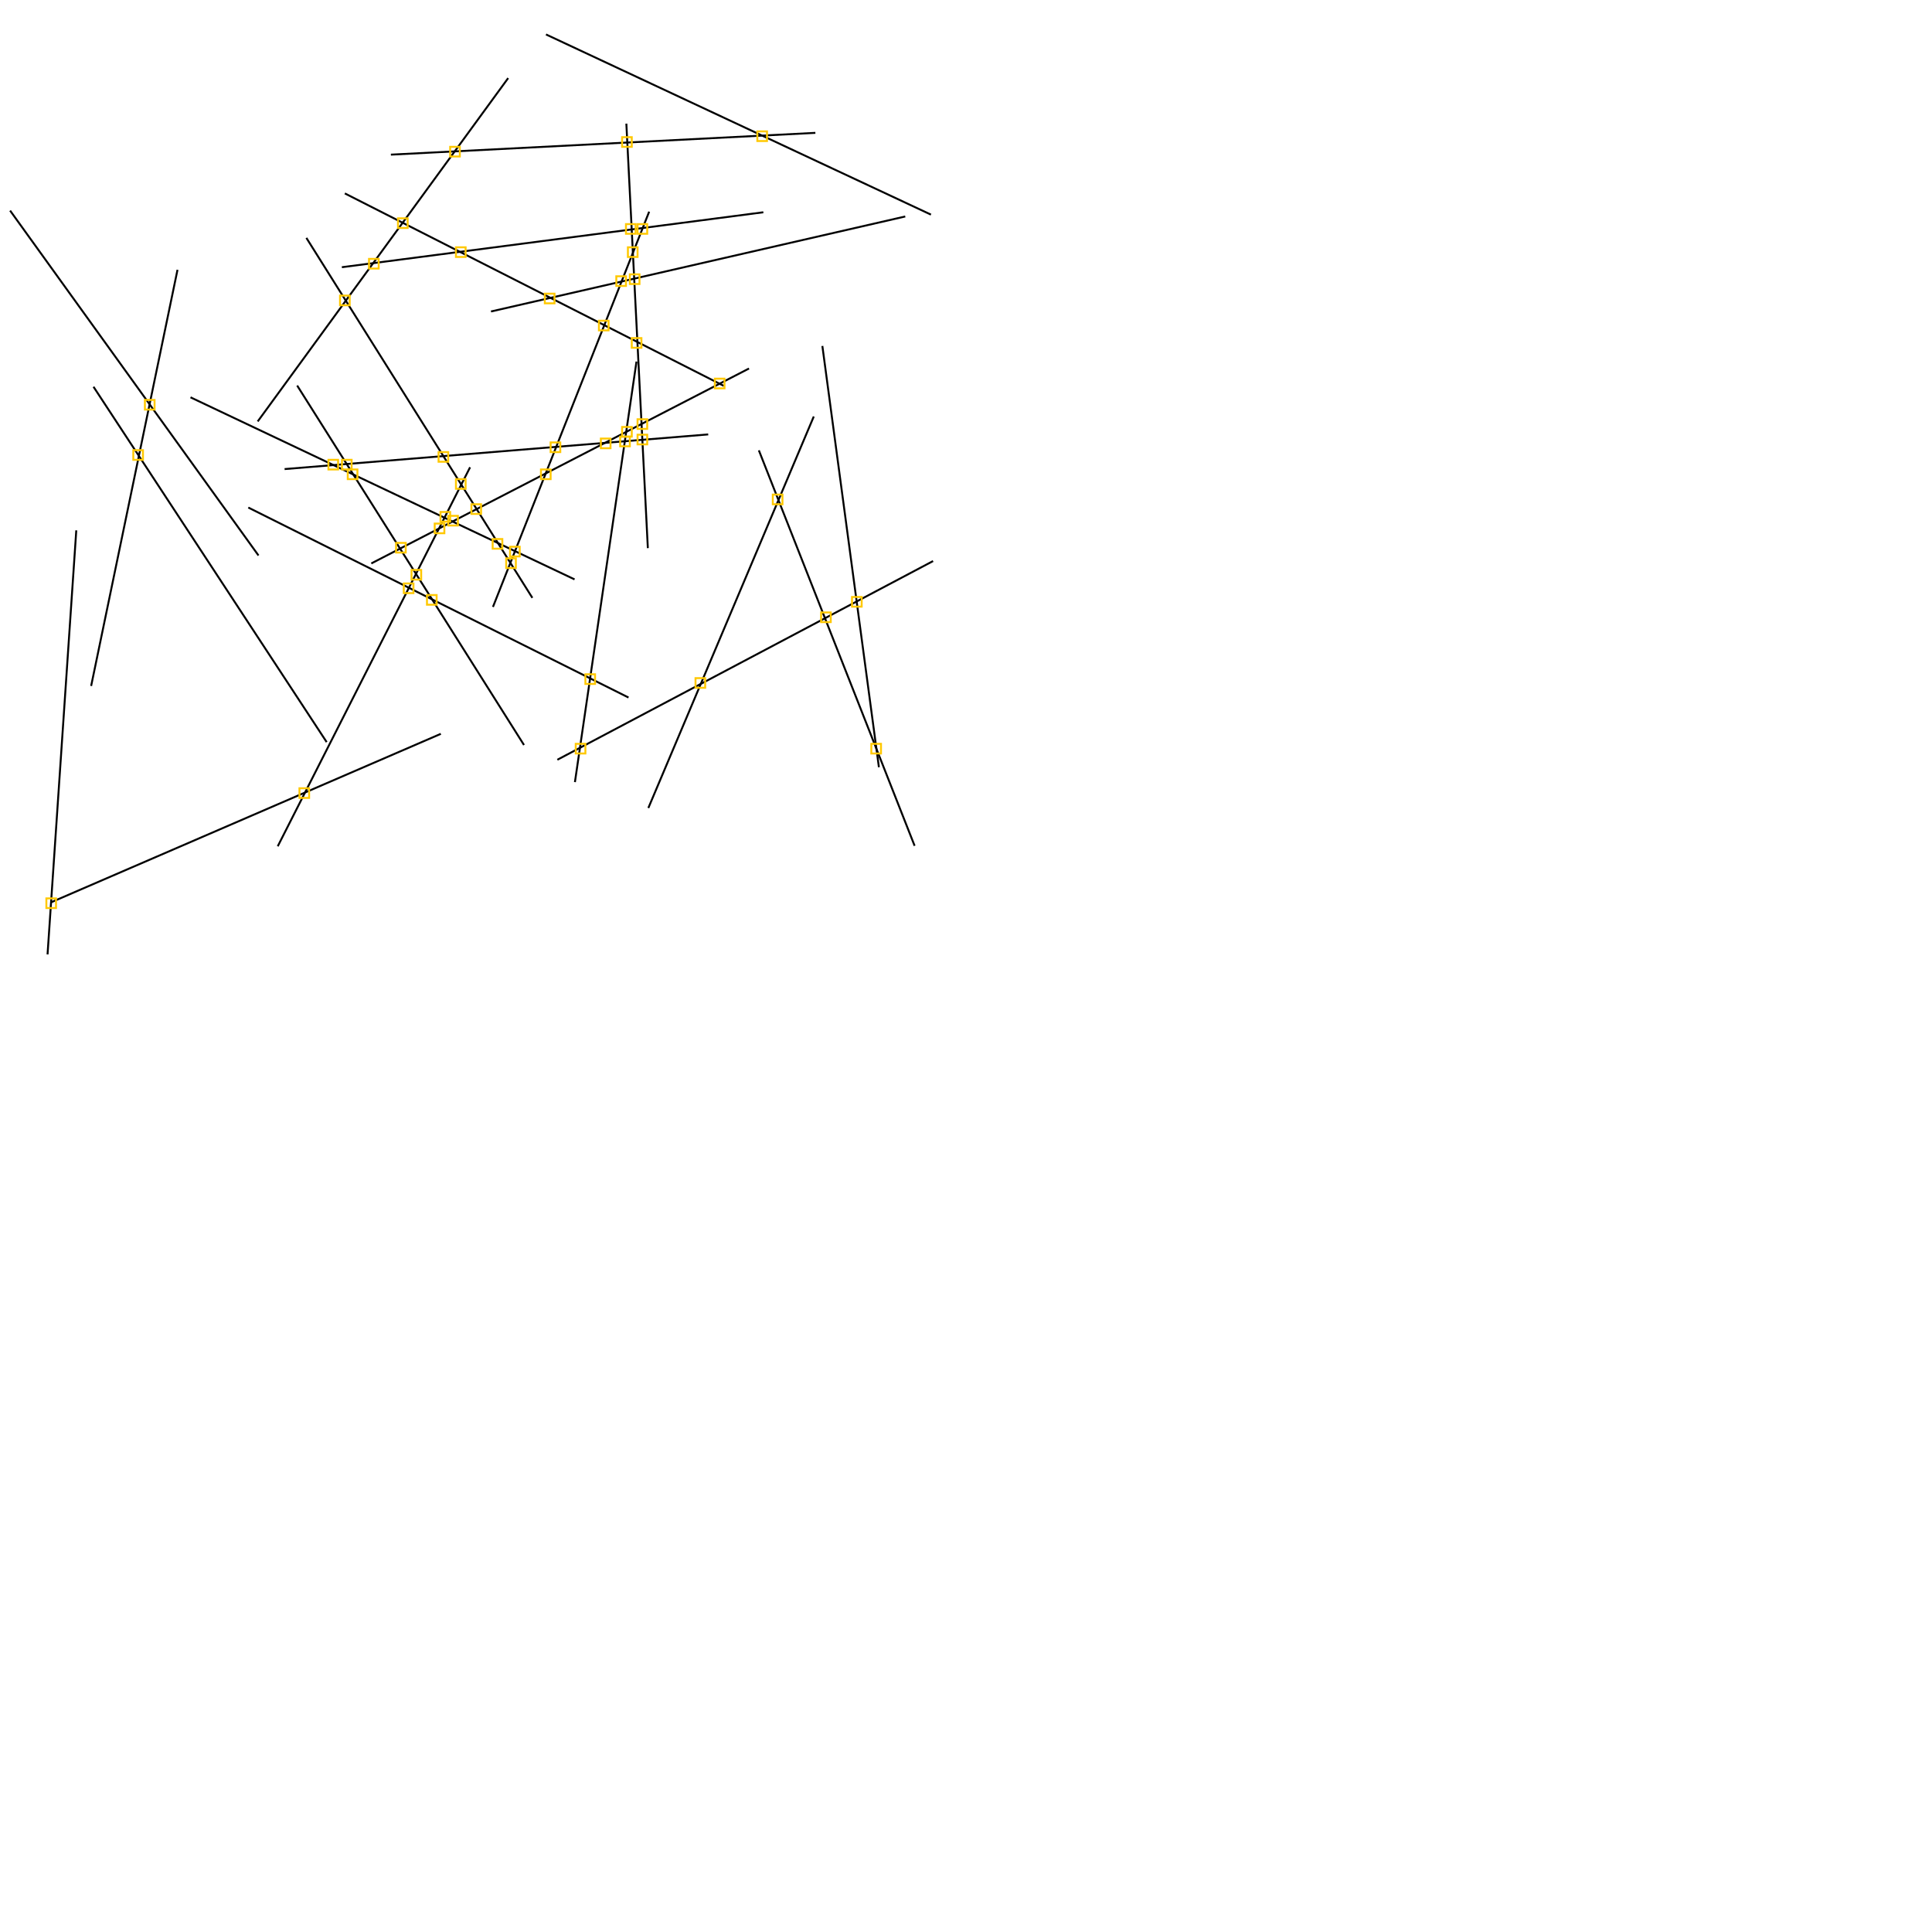
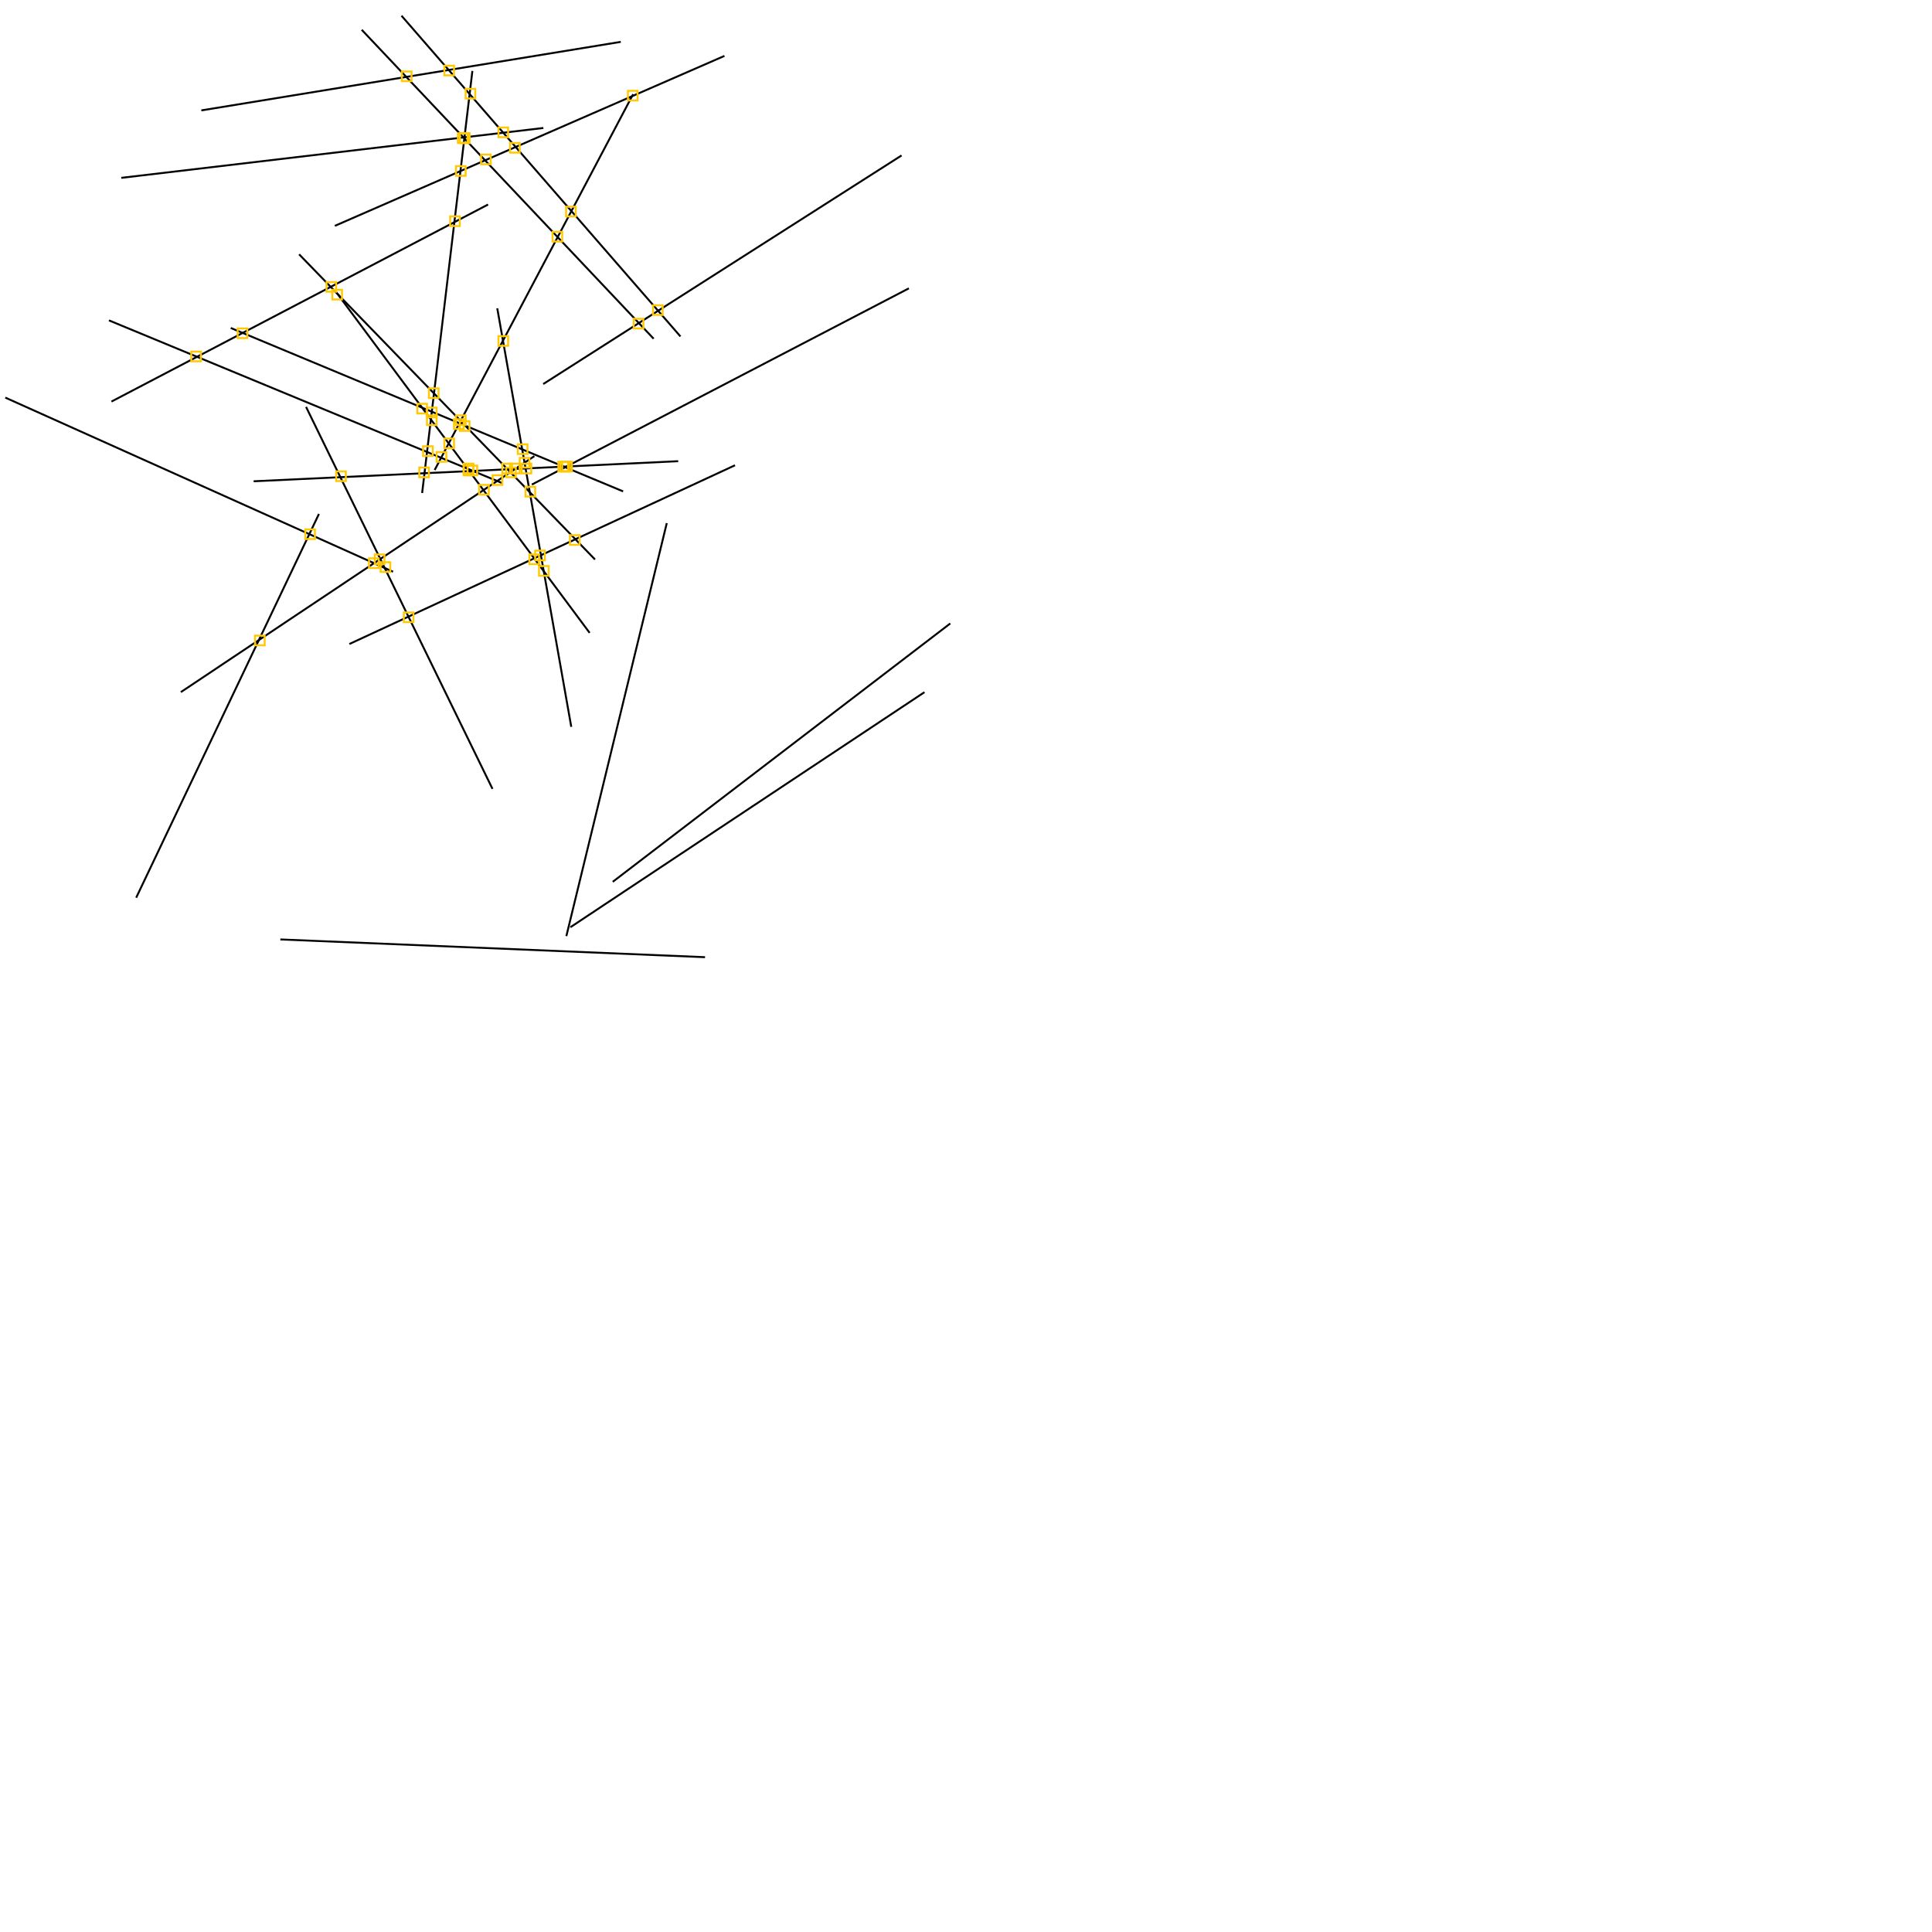
<svg xmlns="http://www.w3.org/2000/svg" height="1000" width="1000" text-rendering="auto" shape-rendering="auto">
-   <line x1="128.519" y1="262.704" x2="325.318" y2="361.04" style="stroke-width:1;stroke:rgb(0,0,0);fill:none" />
-   <line x1="468.563" y1="112.042" x2="254.131" y2="161.226" style="stroke-width:1;stroke:rgb(0,0,0);fill:none" />
-   <line x1="178.492" y1="100.107" x2="374.64" y2="199.737" style="stroke-width:1;stroke:rgb(0,0,0);fill:none" />
-   <line x1="5.225" y1="109" x2="133.799" y2="287.518" style="stroke-width:1;stroke:rgb(0,0,0);fill:none" />
-   <line x1="324.2" y1="63.991" x2="335.323" y2="283.709" style="stroke-width:1;stroke:rgb(0,0,0);fill:none" />
-   <line x1="329.449" y1="187.145" x2="297.578" y2="404.824" style="stroke-width:1;stroke:rgb(0,0,0);fill:none" />
-   <line x1="473.403" y1="437.787" x2="392.781" y2="233.092" style="stroke-width:1;stroke:rgb(0,0,0);fill:none" />
-   <line x1="143.757" y1="438.039" x2="243.312" y2="241.853" style="stroke-width:1;stroke:rgb(0,0,0);fill:none" />
-   <line x1="26.236" y1="467.119" x2="228.176" y2="379.825" style="stroke-width:1;stroke:rgb(0,0,0);fill:none" />
-   <line x1="91.876" y1="139.645" x2="47.173" y2="355.055" style="stroke-width:1;stroke:rgb(0,0,0);fill:none" />
-   <line x1="421.213" y1="215.576" x2="335.577" y2="418.225" style="stroke-width:1;stroke:rgb(0,0,0);fill:none" />
-   <line x1="39.483" y1="274.512" x2="24.608" y2="494.009" style="stroke-width:1;stroke:rgb(0,0,0);fill:none" />
-   <line x1="98.603" y1="205.654" x2="297.398" y2="299.891" style="stroke-width:1;stroke:rgb(0,0,0);fill:none" />
-   <line x1="275.553" y1="309.454" x2="158.577" y2="123.13" style="stroke-width:1;stroke:rgb(0,0,0);fill:none" />
-   <line x1="336.009" y1="109.55" x2="255.15" y2="314.151" style="stroke-width:1;stroke:rgb(0,0,0);fill:none" />
-   <line x1="454.922" y1="397.111" x2="425.653" y2="179.066" style="stroke-width:1;stroke:rgb(0,0,0);fill:none" />
-   <line x1="153.814" y1="199.561" x2="271.219" y2="385.615" style="stroke-width:1;stroke:rgb(0,0,0);fill:none" />
-   <line x1="387.685" y1="190.738" x2="192.185" y2="291.632" style="stroke-width:1;stroke:rgb(0,0,0);fill:none" />
-   <line x1="48.39" y1="200.176" x2="169.084" y2="384.114" style="stroke-width:1;stroke:rgb(0,0,0);fill:none" />
-   <line x1="147.307" y1="242.792" x2="366.574" y2="224.848" style="stroke-width:1;stroke:rgb(0,0,0);fill:none" />
-   <line x1="288.488" y1="393.244" x2="482.967" y2="290.396" style="stroke-width:1;stroke:rgb(0,0,0);fill:none" />
-   <line x1="176.95" y1="138.309" x2="395.104" y2="109.865" style="stroke-width:1;stroke:rgb(0,0,0);fill:none" />
-   <line x1="481.857" y1="111.092" x2="282.606" y2="17.825" style="stroke-width:1;stroke:rgb(0,0,0);fill:none" />
-   <line x1="422.037" y1="68.765" x2="202.327" y2="80.042" style="stroke-width:1;stroke:rgb(0,0,0);fill:none" />
-   <line x1="263.035" y1="40.416" x2="133.379" y2="218.15" style="stroke-width:1;stroke:rgb(0,0,0);fill:none" />
-   <rect x="303" y="349" width="5" height="5" style="stroke-width:1;stroke:rgb(255,200,0);fill:none" />
-   <rect x="209" y="302" width="5" height="5" style="stroke-width:1;stroke:rgb(255,200,0);fill:none" />
-   <rect x="221" y="308" width="5" height="5" style="stroke-width:1;stroke:rgb(255,200,0);fill:none" />
-   <rect x="282" y="152" width="5" height="5" style="stroke-width:1;stroke:rgb(255,200,0);fill:none" />
-   <rect x="326" y="142" width="5" height="5" style="stroke-width:1;stroke:rgb(255,200,0);fill:none" />
-   <rect x="319" y="143" width="5" height="5" style="stroke-width:1;stroke:rgb(255,200,0);fill:none" />
-   <rect x="327" y="175" width="5" height="5" style="stroke-width:1;stroke:rgb(255,200,0);fill:none" />
-   <rect x="310" y="166" width="5" height="5" style="stroke-width:1;stroke:rgb(255,200,0);fill:none" />
-   <rect x="370" y="196" width="5" height="5" style="stroke-width:1;stroke:rgb(255,200,0);fill:none" />
-   <rect x="236" y="128" width="5" height="5" style="stroke-width:1;stroke:rgb(255,200,0);fill:none" />
-   <rect x="206" y="113" width="5" height="5" style="stroke-width:1;stroke:rgb(255,200,0);fill:none" />
-   <rect x="75" y="207" width="5" height="5" style="stroke-width:1;stroke:rgb(255,200,0);fill:none" />
-   <rect x="325" y="128" width="5" height="5" style="stroke-width:1;stroke:rgb(255,200,0);fill:none" />
-   <rect x="330" y="217" width="5" height="5" style="stroke-width:1;stroke:rgb(255,200,0);fill:none" />
-   <rect x="330" y="225" width="5" height="5" style="stroke-width:1;stroke:rgb(255,200,0);fill:none" />
-   <rect x="324" y="116" width="5" height="5" style="stroke-width:1;stroke:rgb(255,200,0);fill:none" />
-   <rect x="322" y="71" width="5" height="5" style="stroke-width:1;stroke:rgb(255,200,0);fill:none" />
-   <rect x="322" y="221" width="5" height="5" style="stroke-width:1;stroke:rgb(255,200,0);fill:none" />
-   <rect x="321" y="226" width="5" height="5" style="stroke-width:1;stroke:rgb(255,200,0);fill:none" />
-   <rect x="298" y="385" width="5" height="5" style="stroke-width:1;stroke:rgb(255,200,0);fill:none" />
-   <rect x="400" y="256" width="5" height="5" style="stroke-width:1;stroke:rgb(255,200,0);fill:none" />
-   <rect x="451" y="385" width="5" height="5" style="stroke-width:1;stroke:rgb(255,200,0);fill:none" />
-   <rect x="425" y="317" width="5" height="5" style="stroke-width:1;stroke:rgb(255,200,0);fill:none" />
-   <rect x="155" y="408" width="5" height="5" style="stroke-width:1;stroke:rgb(255,200,0);fill:none" />
-   <rect x="228" y="265" width="5" height="5" style="stroke-width:1;stroke:rgb(255,200,0);fill:none" />
-   <rect x="236" y="248" width="5" height="5" style="stroke-width:1;stroke:rgb(255,200,0);fill:none" />
-   <rect x="213" y="295" width="5" height="5" style="stroke-width:1;stroke:rgb(255,200,0);fill:none" />
-   <rect x="225" y="271" width="5" height="5" style="stroke-width:1;stroke:rgb(255,200,0);fill:none" />
-   <rect x="24" y="465" width="5" height="5" style="stroke-width:1;stroke:rgb(255,200,0);fill:none" />
-   <rect x="69" y="233" width="5" height="5" style="stroke-width:1;stroke:rgb(255,200,0);fill:none" />
-   <rect x="360" y="351" width="5" height="5" style="stroke-width:1;stroke:rgb(255,200,0);fill:none" />
-   <rect x="255" y="279" width="5" height="5" style="stroke-width:1;stroke:rgb(255,200,0);fill:none" />
-   <rect x="264" y="283" width="5" height="5" style="stroke-width:1;stroke:rgb(255,200,0);fill:none" />
-   <rect x="180" y="243" width="5" height="5" style="stroke-width:1;stroke:rgb(255,200,0);fill:none" />
-   <rect x="232" y="267" width="5" height="5" style="stroke-width:1;stroke:rgb(255,200,0);fill:none" />
-   <rect x="170" y="238" width="5" height="5" style="stroke-width:1;stroke:rgb(255,200,0);fill:none" />
-   <rect x="262" y="289" width="5" height="5" style="stroke-width:1;stroke:rgb(255,200,0);fill:none" />
-   <rect x="244" y="261" width="5" height="5" style="stroke-width:1;stroke:rgb(255,200,0);fill:none" />
-   <rect x="227" y="234" width="5" height="5" style="stroke-width:1;stroke:rgb(255,200,0);fill:none" />
-   <rect x="176" y="153" width="5" height="5" style="stroke-width:1;stroke:rgb(255,200,0);fill:none" />
-   <rect x="280" y="243" width="5" height="5" style="stroke-width:1;stroke:rgb(255,200,0);fill:none" />
-   <rect x="285" y="229" width="5" height="5" style="stroke-width:1;stroke:rgb(255,200,0);fill:none" />
-   <rect x="330" y="116" width="5" height="5" style="stroke-width:1;stroke:rgb(255,200,0);fill:none" />
-   <rect x="441" y="309" width="5" height="5" style="stroke-width:1;stroke:rgb(255,200,0);fill:none" />
-   <rect x="205" y="281" width="5" height="5" style="stroke-width:1;stroke:rgb(255,200,0);fill:none" />
-   <rect x="177" y="238" width="5" height="5" style="stroke-width:1;stroke:rgb(255,200,0);fill:none" />
-   <rect x="311" y="227" width="5" height="5" style="stroke-width:1;stroke:rgb(255,200,0);fill:none" />
-   <rect x="191" y="134" width="5" height="5" style="stroke-width:1;stroke:rgb(255,200,0);fill:none" />
-   <rect x="392" y="68" width="5" height="5" style="stroke-width:1;stroke:rgb(255,200,0);fill:none" />
-   <rect x="233" y="76" width="5" height="5" style="stroke-width:1;stroke:rgb(255,200,0);fill:none" />
+   <line x1="305.193" y1="327.575" x2="173.891" y2="151.054" style="stroke-width:1;stroke:rgb(0,0,0);fill:none" />
+   <line x1="93.611" y1="358.237" x2="276.59" y2="236.095" style="stroke-width:1;stroke:rgb(0,0,0);fill:none" />
+   <line x1="321.324" y1="21.667" x2="104.203" y2="57.141" style="stroke-width:1;stroke:rgb(0,0,0);fill:none" />
+   <line x1="187.226" y1="15.417" x2="338.325" y2="175.322" style="stroke-width:1;stroke:rgb(0,0,0);fill:none" />
+   <line x1="470.429" y1="149.247" x2="275.276" y2="250.811" style="stroke-width:1;stroke:rgb(0,0,0);fill:none" />
+   <line x1="158.418" y1="210.608" x2="254.912" y2="408.317" style="stroke-width:1;stroke:rgb(0,0,0);fill:none" />
+   <line x1="257.379" y1="159.574" x2="295.688" y2="376.213" style="stroke-width:1;stroke:rgb(0,0,0);fill:none" />
+   <line x1="203.435" y1="295.928" x2="2.744" y2="205.8" style="stroke-width:1;stroke:rgb(0,0,0);fill:none" />
+   <line x1="352.194" y1="174.145" x2="207.821" y2="8.144" style="stroke-width:1;stroke:rgb(0,0,0);fill:none" />
+   <line x1="295.227" y1="479.941" x2="478.514" y2="358.262" style="stroke-width:1;stroke:rgb(0,0,0);fill:none" />
+   <line x1="364.932" y1="495.439" x2="145.124" y2="486.251" style="stroke-width:1;stroke:rgb(0,0,0);fill:none" />
+   <line x1="244.501" y1="36.72" x2="218.5" y2="255.178" style="stroke-width:1;stroke:rgb(0,0,0);fill:none" />
+   <line x1="327.708" y1="48.742" x2="224.981" y2="243.285" style="stroke-width:1;stroke:rgb(0,0,0);fill:none" />
+   <line x1="252.625" y1="105.857" x2="57.692" y2="207.843" style="stroke-width:1;stroke:rgb(0,0,0);fill:none" />
+   <line x1="293.141" y1="484.536" x2="345.124" y2="270.766" style="stroke-width:1;stroke:rgb(0,0,0);fill:none" />
+   <line x1="466.643" y1="80.463" x2="281.169" y2="198.783" style="stroke-width:1;stroke:rgb(0,0,0);fill:none" />
+   <line x1="180.837" y1="333.334" x2="380.438" y2="240.818" style="stroke-width:1;stroke:rgb(0,0,0);fill:none" />
+   <line x1="56.384" y1="165.823" x2="259.671" y2="249.931" style="stroke-width:1;stroke:rgb(0,0,0);fill:none" />
+   <line x1="351.032" y1="238.716" x2="131.277" y2="249.112" style="stroke-width:1;stroke:rgb(0,0,0);fill:none" />
+   <line x1="374.974" y1="28.938" x2="173.324" y2="116.899" style="stroke-width:1;stroke:rgb(0,0,0);fill:none" />
+   <line x1="70.486" y1="464.644" x2="165.081" y2="266.02" style="stroke-width:1;stroke:rgb(0,0,0);fill:none" />
+   <line x1="491.858" y1="322.701" x2="317.159" y2="456.418" style="stroke-width:1;stroke:rgb(0,0,0);fill:none" />
+   <line x1="62.761" y1="92.055" x2="281.242" y2="66.241" style="stroke-width:1;stroke:rgb(0,0,0);fill:none" />
+   <line x1="307.975" y1="289.589" x2="154.831" y2="131.643" style="stroke-width:1;stroke:rgb(0,0,0);fill:none" />
+   <line x1="119.431" y1="169.757" x2="322.521" y2="254.341" style="stroke-width:1;stroke:rgb(0,0,0);fill:none" />
+   <rect x="248" y="251" width="5" height="5" style="stroke-width:1;stroke:rgb(255,200,0);fill:none" />
+   <rect x="279" y="293" width="5" height="5" style="stroke-width:1;stroke:rgb(255,200,0);fill:none" />
+   <rect x="221" y="215" width="5" height="5" style="stroke-width:1;stroke:rgb(255,200,0);fill:none" />
+   <rect x="230" y="227" width="5" height="5" style="stroke-width:1;stroke:rgb(255,200,0);fill:none" />
+   <rect x="274" y="287" width="5" height="5" style="stroke-width:1;stroke:rgb(255,200,0);fill:none" />
+   <rect x="240" y="240" width="5" height="5" style="stroke-width:1;stroke:rgb(255,200,0);fill:none" />
+   <rect x="240" y="241" width="5" height="5" style="stroke-width:1;stroke:rgb(255,200,0);fill:none" />
+   <rect x="172" y="150" width="5" height="5" style="stroke-width:1;stroke:rgb(255,200,0);fill:none" />
+   <rect x="216" y="209" width="5" height="5" style="stroke-width:1;stroke:rgb(255,200,0);fill:none" />
+   <rect x="194" y="287" width="5" height="5" style="stroke-width:1;stroke:rgb(255,200,0);fill:none" />
+   <rect x="269" y="237" width="5" height="5" style="stroke-width:1;stroke:rgb(255,200,0);fill:none" />
+   <rect x="191" y="289" width="5" height="5" style="stroke-width:1;stroke:rgb(255,200,0);fill:none" />
+   <rect x="255" y="246" width="5" height="5" style="stroke-width:1;stroke:rgb(255,200,0);fill:none" />
+   <rect x="264" y="240" width="5" height="5" style="stroke-width:1;stroke:rgb(255,200,0);fill:none" />
+   <rect x="132" y="329" width="5" height="5" style="stroke-width:1;stroke:rgb(255,200,0);fill:none" />
+   <rect x="262" y="242" width="5" height="5" style="stroke-width:1;stroke:rgb(255,200,0);fill:none" />
+   <rect x="208" y="37" width="5" height="5" style="stroke-width:1;stroke:rgb(255,200,0);fill:none" />
+   <rect x="230" y="34" width="5" height="5" style="stroke-width:1;stroke:rgb(255,200,0);fill:none" />
+   <rect x="238" y="69" width="5" height="5" style="stroke-width:1;stroke:rgb(255,200,0);fill:none" />
+   <rect x="286" y="120" width="5" height="5" style="stroke-width:1;stroke:rgb(255,200,0);fill:none" />
+   <rect x="328" y="165" width="5" height="5" style="stroke-width:1;stroke:rgb(255,200,0);fill:none" />
+   <rect x="249" y="80" width="5" height="5" style="stroke-width:1;stroke:rgb(255,200,0);fill:none" />
+   <rect x="237" y="69" width="5" height="5" style="stroke-width:1;stroke:rgb(255,200,0);fill:none" />
+   <rect x="291" y="239" width="5" height="5" style="stroke-width:1;stroke:rgb(255,200,0);fill:none" />
+   <rect x="290" y="239" width="5" height="5" style="stroke-width:1;stroke:rgb(255,200,0);fill:none" />
+   <rect x="197" y="291" width="5" height="5" style="stroke-width:1;stroke:rgb(255,200,0);fill:none" />
+   <rect x="209" y="317" width="5" height="5" style="stroke-width:1;stroke:rgb(255,200,0);fill:none" />
+   <rect x="174" y="244" width="5" height="5" style="stroke-width:1;stroke:rgb(255,200,0);fill:none" />
+   <rect x="258" y="174" width="5" height="5" style="stroke-width:1;stroke:rgb(255,200,0);fill:none" />
+   <rect x="277" y="285" width="5" height="5" style="stroke-width:1;stroke:rgb(255,200,0);fill:none" />
+   <rect x="270" y="240" width="5" height="5" style="stroke-width:1;stroke:rgb(255,200,0);fill:none" />
+   <rect x="272" y="252" width="5" height="5" style="stroke-width:1;stroke:rgb(255,200,0);fill:none" />
+   <rect x="268" y="230" width="5" height="5" style="stroke-width:1;stroke:rgb(255,200,0);fill:none" />
+   <rect x="158" y="274" width="5" height="5" style="stroke-width:1;stroke:rgb(255,200,0);fill:none" />
+   <rect x="241" y="46" width="5" height="5" style="stroke-width:1;stroke:rgb(255,200,0);fill:none" />
+   <rect x="293" y="107" width="5" height="5" style="stroke-width:1;stroke:rgb(255,200,0);fill:none" />
+   <rect x="338" y="158" width="5" height="5" style="stroke-width:1;stroke:rgb(255,200,0);fill:none" />
+   <rect x="264" y="74" width="5" height="5" style="stroke-width:1;stroke:rgb(255,200,0);fill:none" />
+   <rect x="258" y="66" width="5" height="5" style="stroke-width:1;stroke:rgb(255,200,0);fill:none" />
+   <rect x="233" y="112" width="5" height="5" style="stroke-width:1;stroke:rgb(255,200,0);fill:none" />
+   <rect x="219" y="231" width="5" height="5" style="stroke-width:1;stroke:rgb(255,200,0);fill:none" />
+   <rect x="217" y="242" width="5" height="5" style="stroke-width:1;stroke:rgb(255,200,0);fill:none" />
+   <rect x="236" y="86" width="5" height="5" style="stroke-width:1;stroke:rgb(255,200,0);fill:none" />
+   <rect x="238" y="69" width="5" height="5" style="stroke-width:1;stroke:rgb(255,200,0);fill:none" />
+   <rect x="222" y="201" width="5" height="5" style="stroke-width:1;stroke:rgb(255,200,0);fill:none" />
+   <rect x="221" y="211" width="5" height="5" style="stroke-width:1;stroke:rgb(255,200,0);fill:none" />
+   <rect x="226" y="234" width="5" height="5" style="stroke-width:1;stroke:rgb(255,200,0);fill:none" />
+   <rect x="325" y="47" width="5" height="5" style="stroke-width:1;stroke:rgb(255,200,0);fill:none" />
+   <rect x="236" y="215" width="5" height="5" style="stroke-width:1;stroke:rgb(255,200,0);fill:none" />
+   <rect x="235" y="217" width="5" height="5" style="stroke-width:1;stroke:rgb(255,200,0);fill:none" />
+   <rect x="99" y="182" width="5" height="5" style="stroke-width:1;stroke:rgb(255,200,0);fill:none" />
+   <rect x="169" y="146" width="5" height="5" style="stroke-width:1;stroke:rgb(255,200,0);fill:none" />
+   <rect x="123" y="170" width="5" height="5" style="stroke-width:1;stroke:rgb(255,200,0);fill:none" />
+   <rect x="295" y="277" width="5" height="5" style="stroke-width:1;stroke:rgb(255,200,0);fill:none" />
+   <rect x="242" y="241" width="5" height="5" style="stroke-width:1;stroke:rgb(255,200,0);fill:none" />
+   <rect x="260" y="240" width="5" height="5" style="stroke-width:1;stroke:rgb(255,200,0);fill:none" />
+   <rect x="289" y="239" width="5" height="5" style="stroke-width:1;stroke:rgb(255,200,0);fill:none" />
+   <rect x="238" y="218" width="5" height="5" style="stroke-width:1;stroke:rgb(255,200,0);fill:none" />
</svg>
